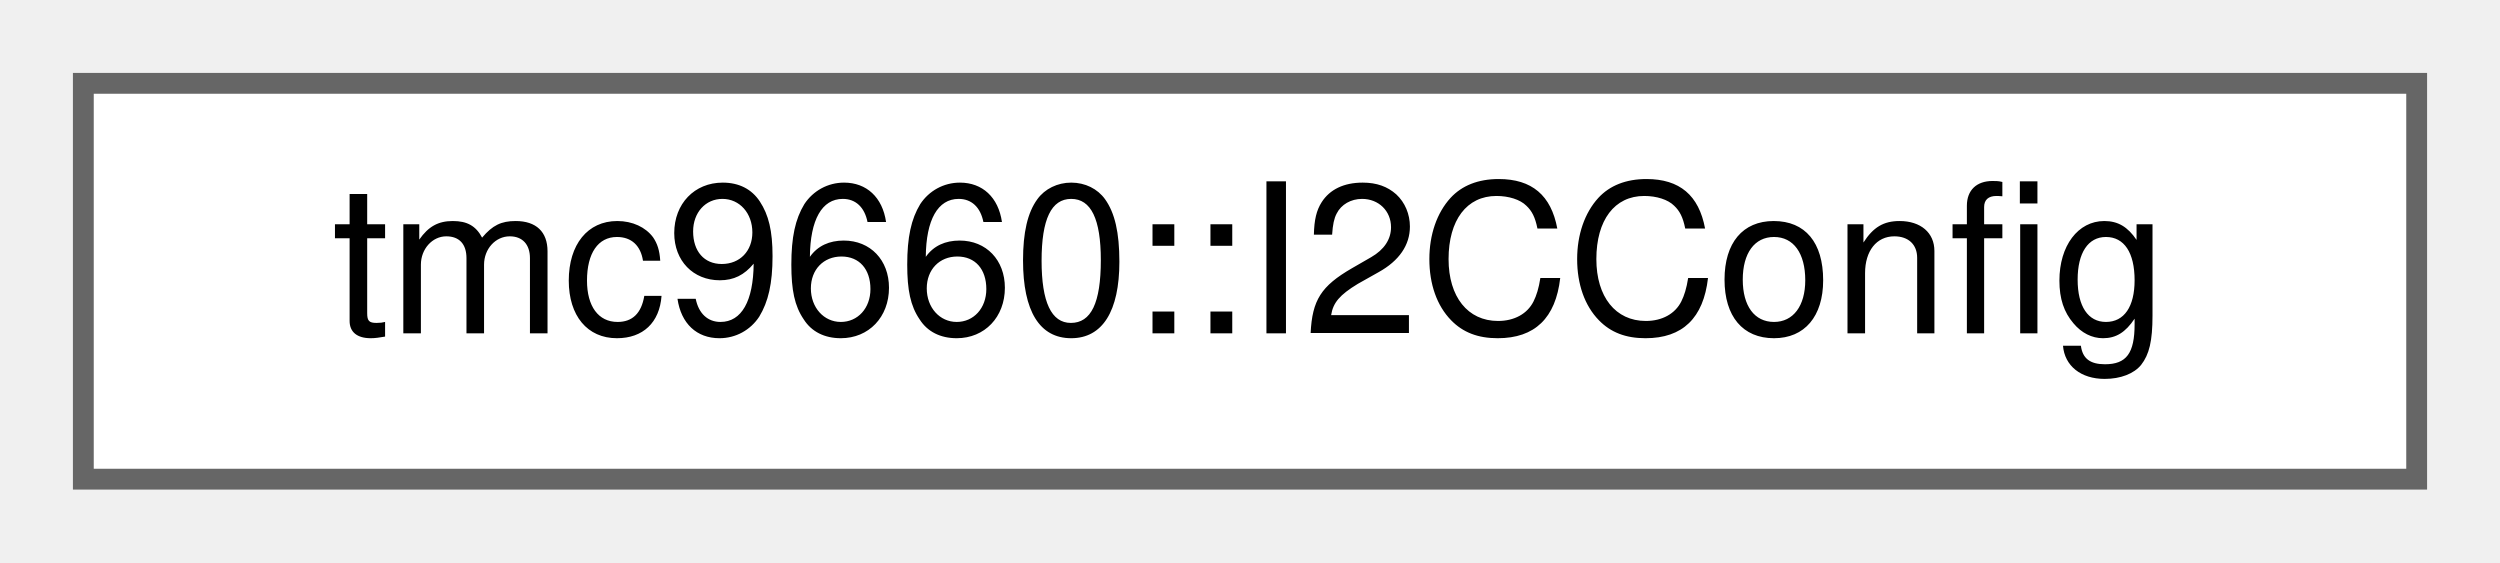
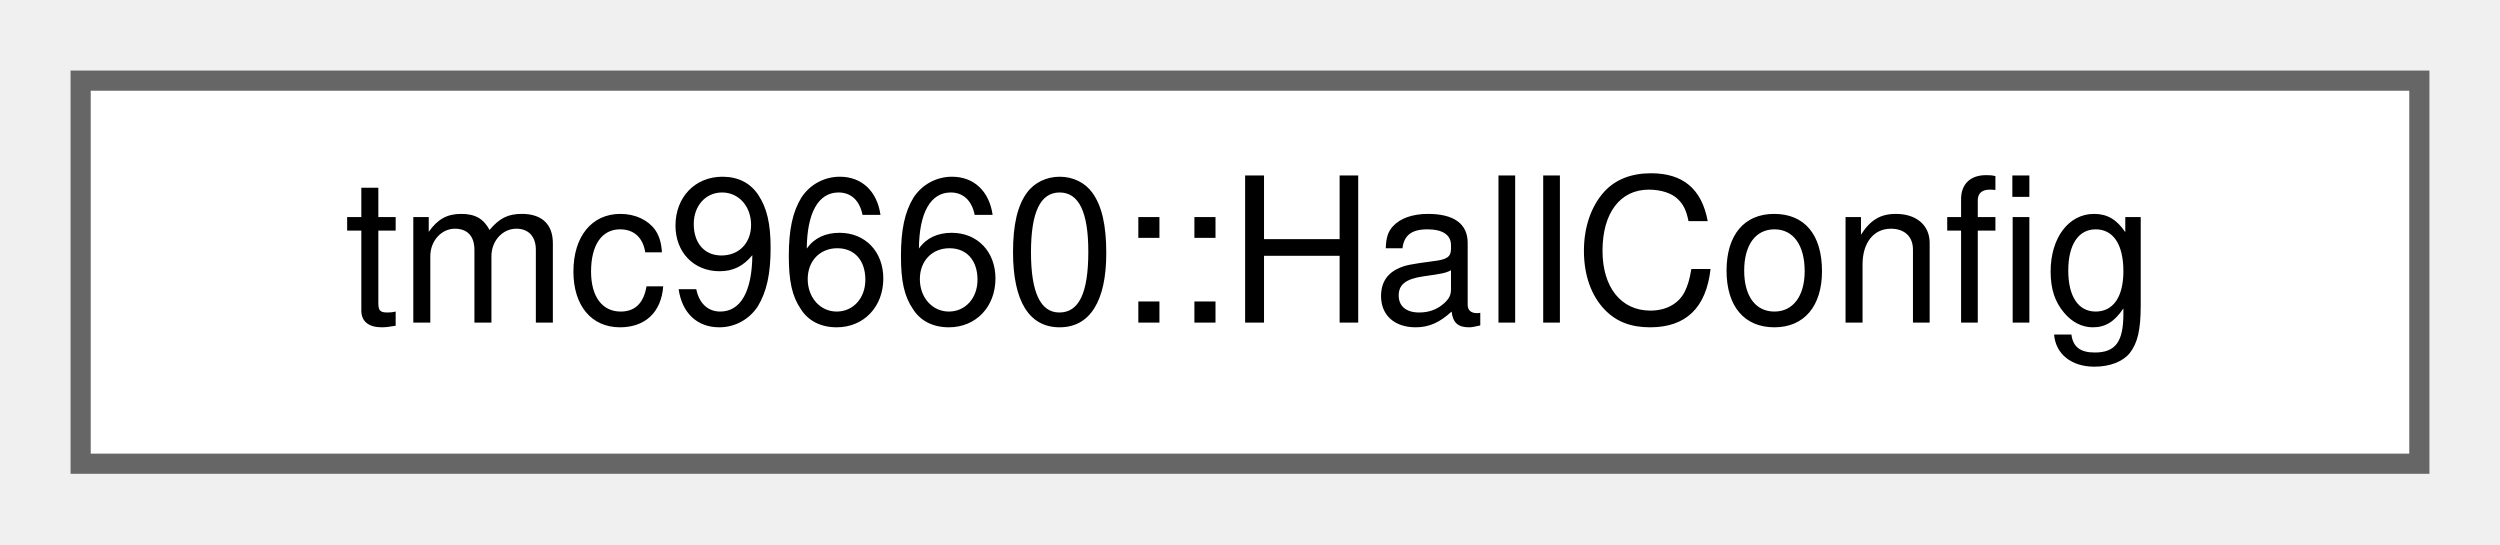
- <svg xmlns="http://www.w3.org/2000/svg" xmlns:xlink="http://www.w3.org/1999/xlink" width="120pt" height="27pt" viewBox="0.00 0.00 120.00 27.00">
+ <svg xmlns="http://www.w3.org/2000/svg" xmlns:xlink="http://www.w3.org/1999/xlink" width="124pt" height="27pt" viewBox="0.00 0.00 124.00 27.00">
  <g id="graph0" class="graph" transform="scale(1 1) rotate(0) translate(4 23)">
    <g id="Node000000" class="node">
      <g id="a_Node000000">
-         <a xlink:href="structtmc9660_1_1I2CConfig.html" target="_top" xlink:title="External I2C EEPROM configuration structure.">
-           <polygon fill="white" stroke="#666666" points="112,-19 0,-19 0,0 112,0 112,-19" />
-           <text text-anchor="middle" x="56" y="-7" font-family="Helvetica,sans-Serif" font-size="10.00">tmc9660::I2CConfig</text>
+         <a xlink:href="structtmc9660_1_1HallConfig.html" target="_top" xlink:title="Hall encoder configuration for BLDC motor feedback.">
+           <polygon fill="white" stroke="#666666" points="116,-19 0,-19 0,0 116,0 116,-19" />
+           <text text-anchor="middle" x="58" y="-7" font-family="Helvetica,sans-Serif" font-size="10.00">tmc9660::HallConfig</text>
        </a>
      </g>
    </g>
  </g>
</svg>
